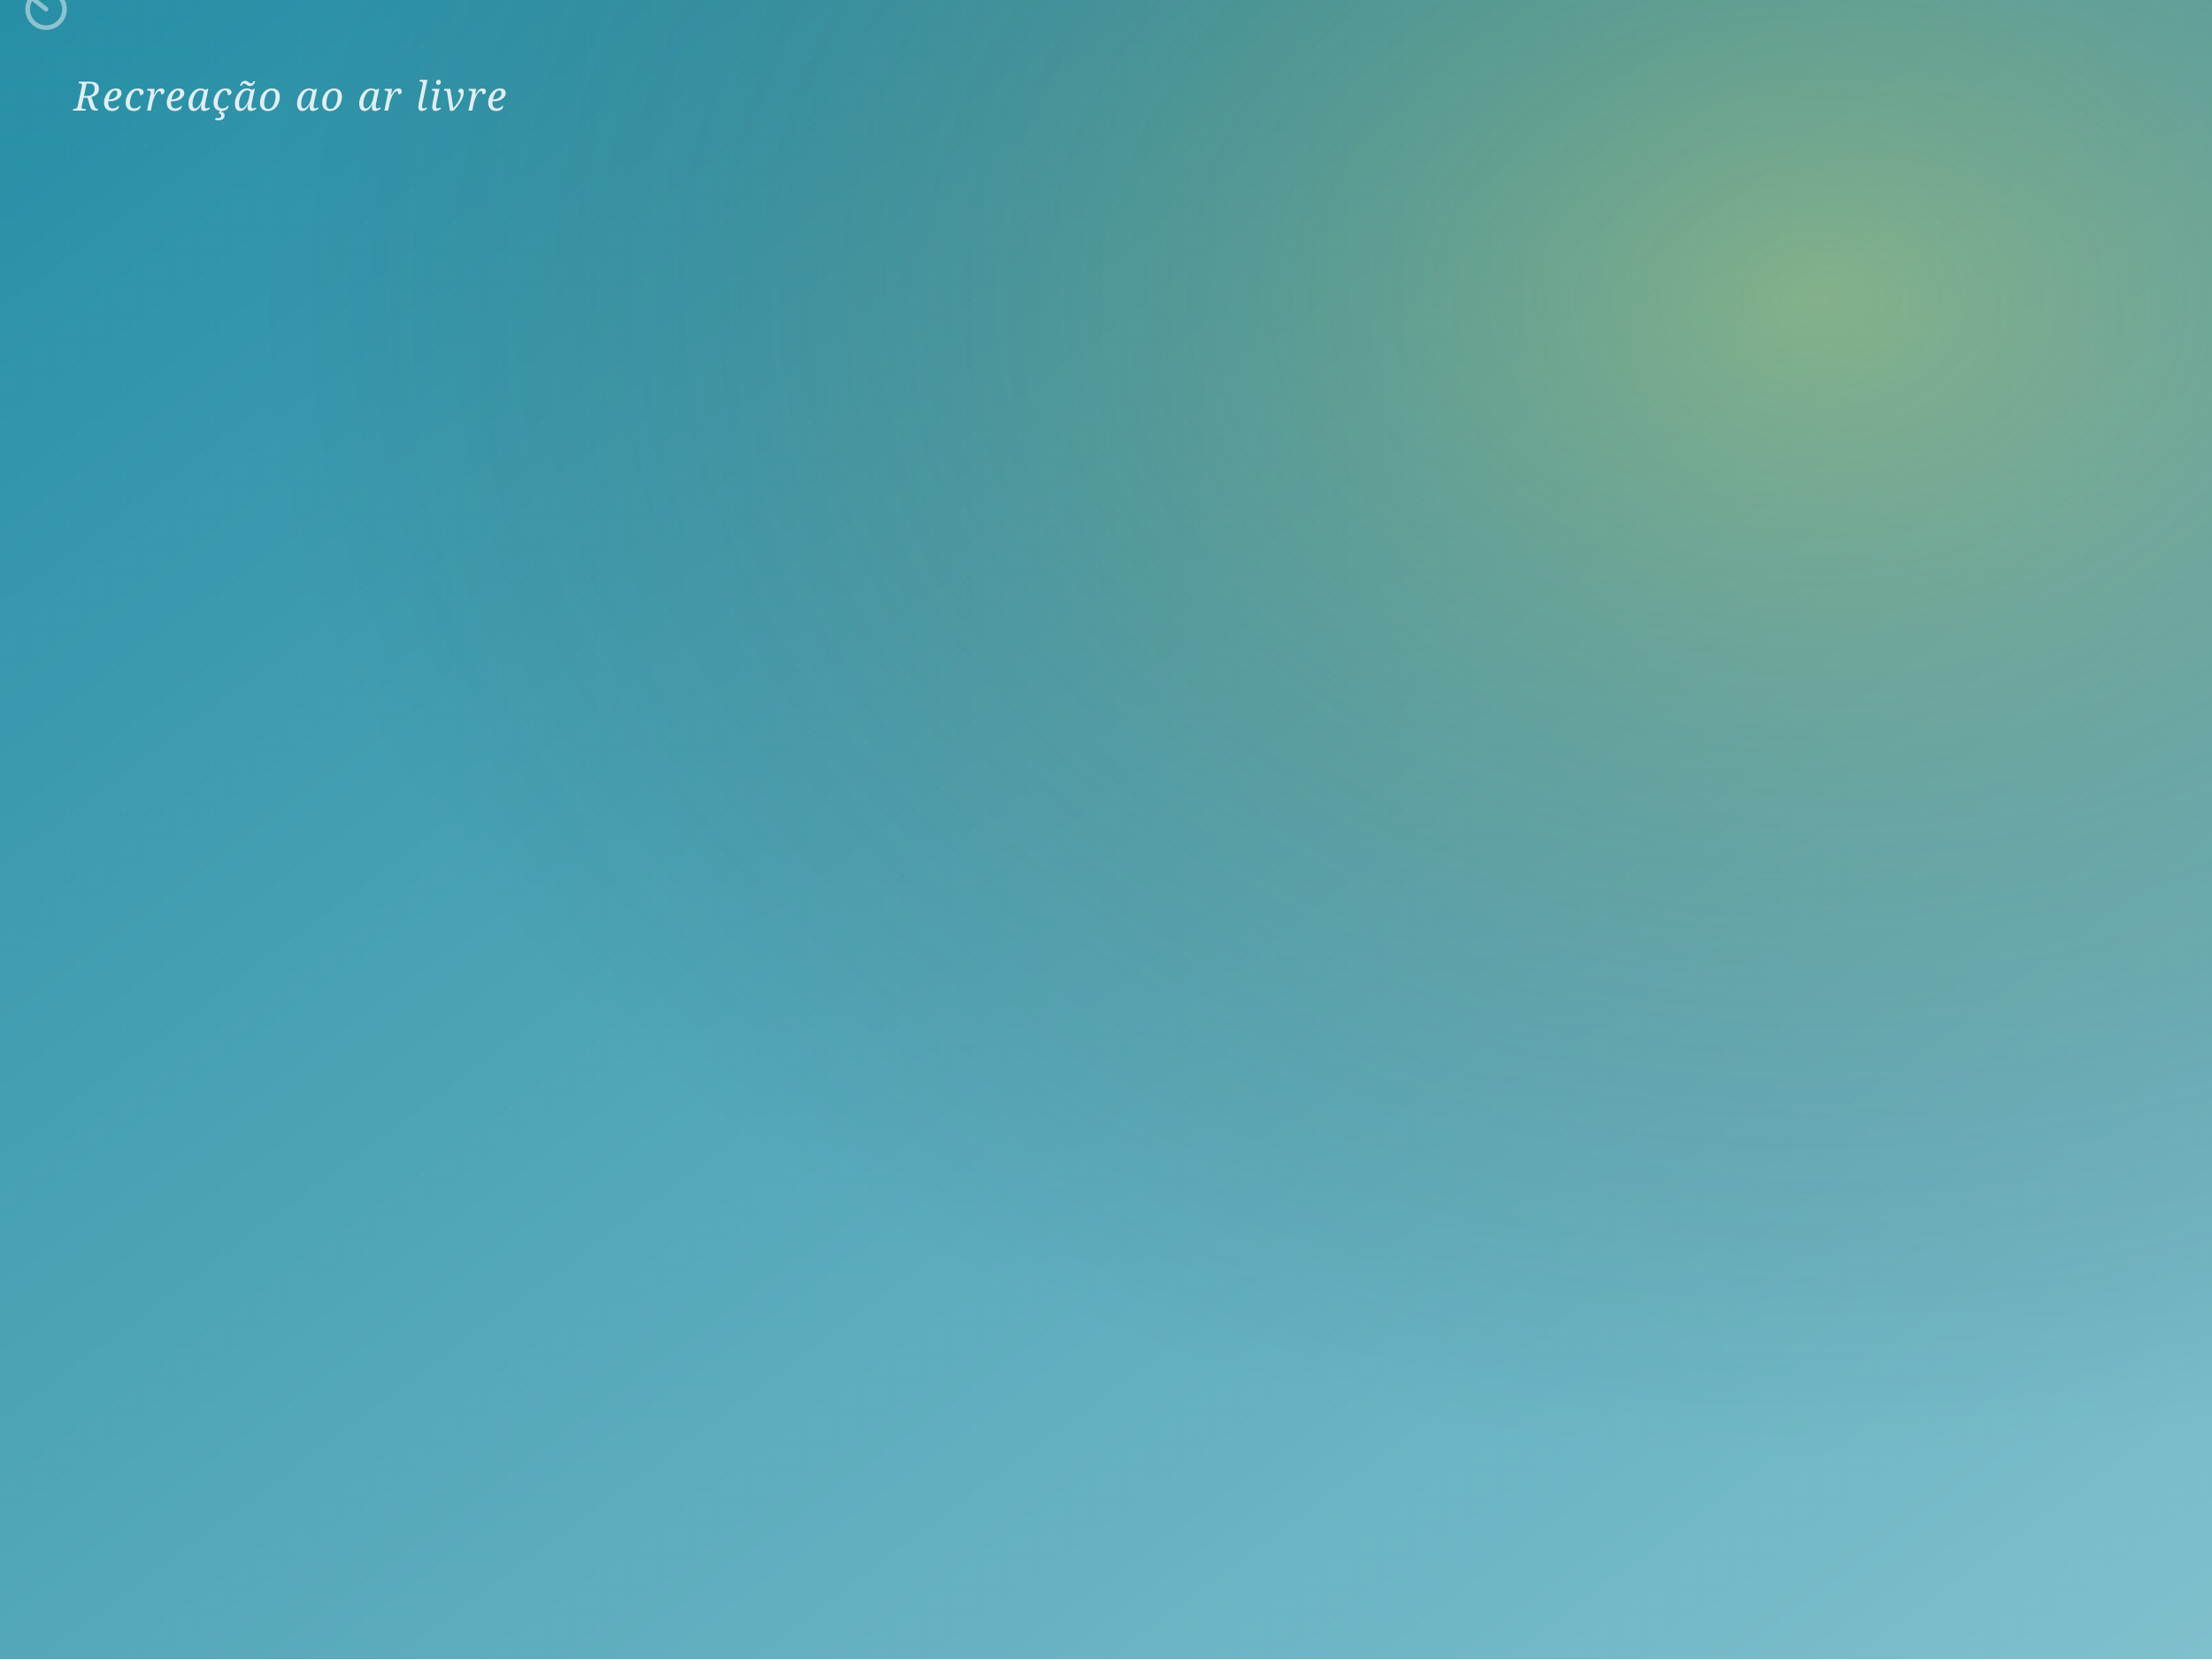
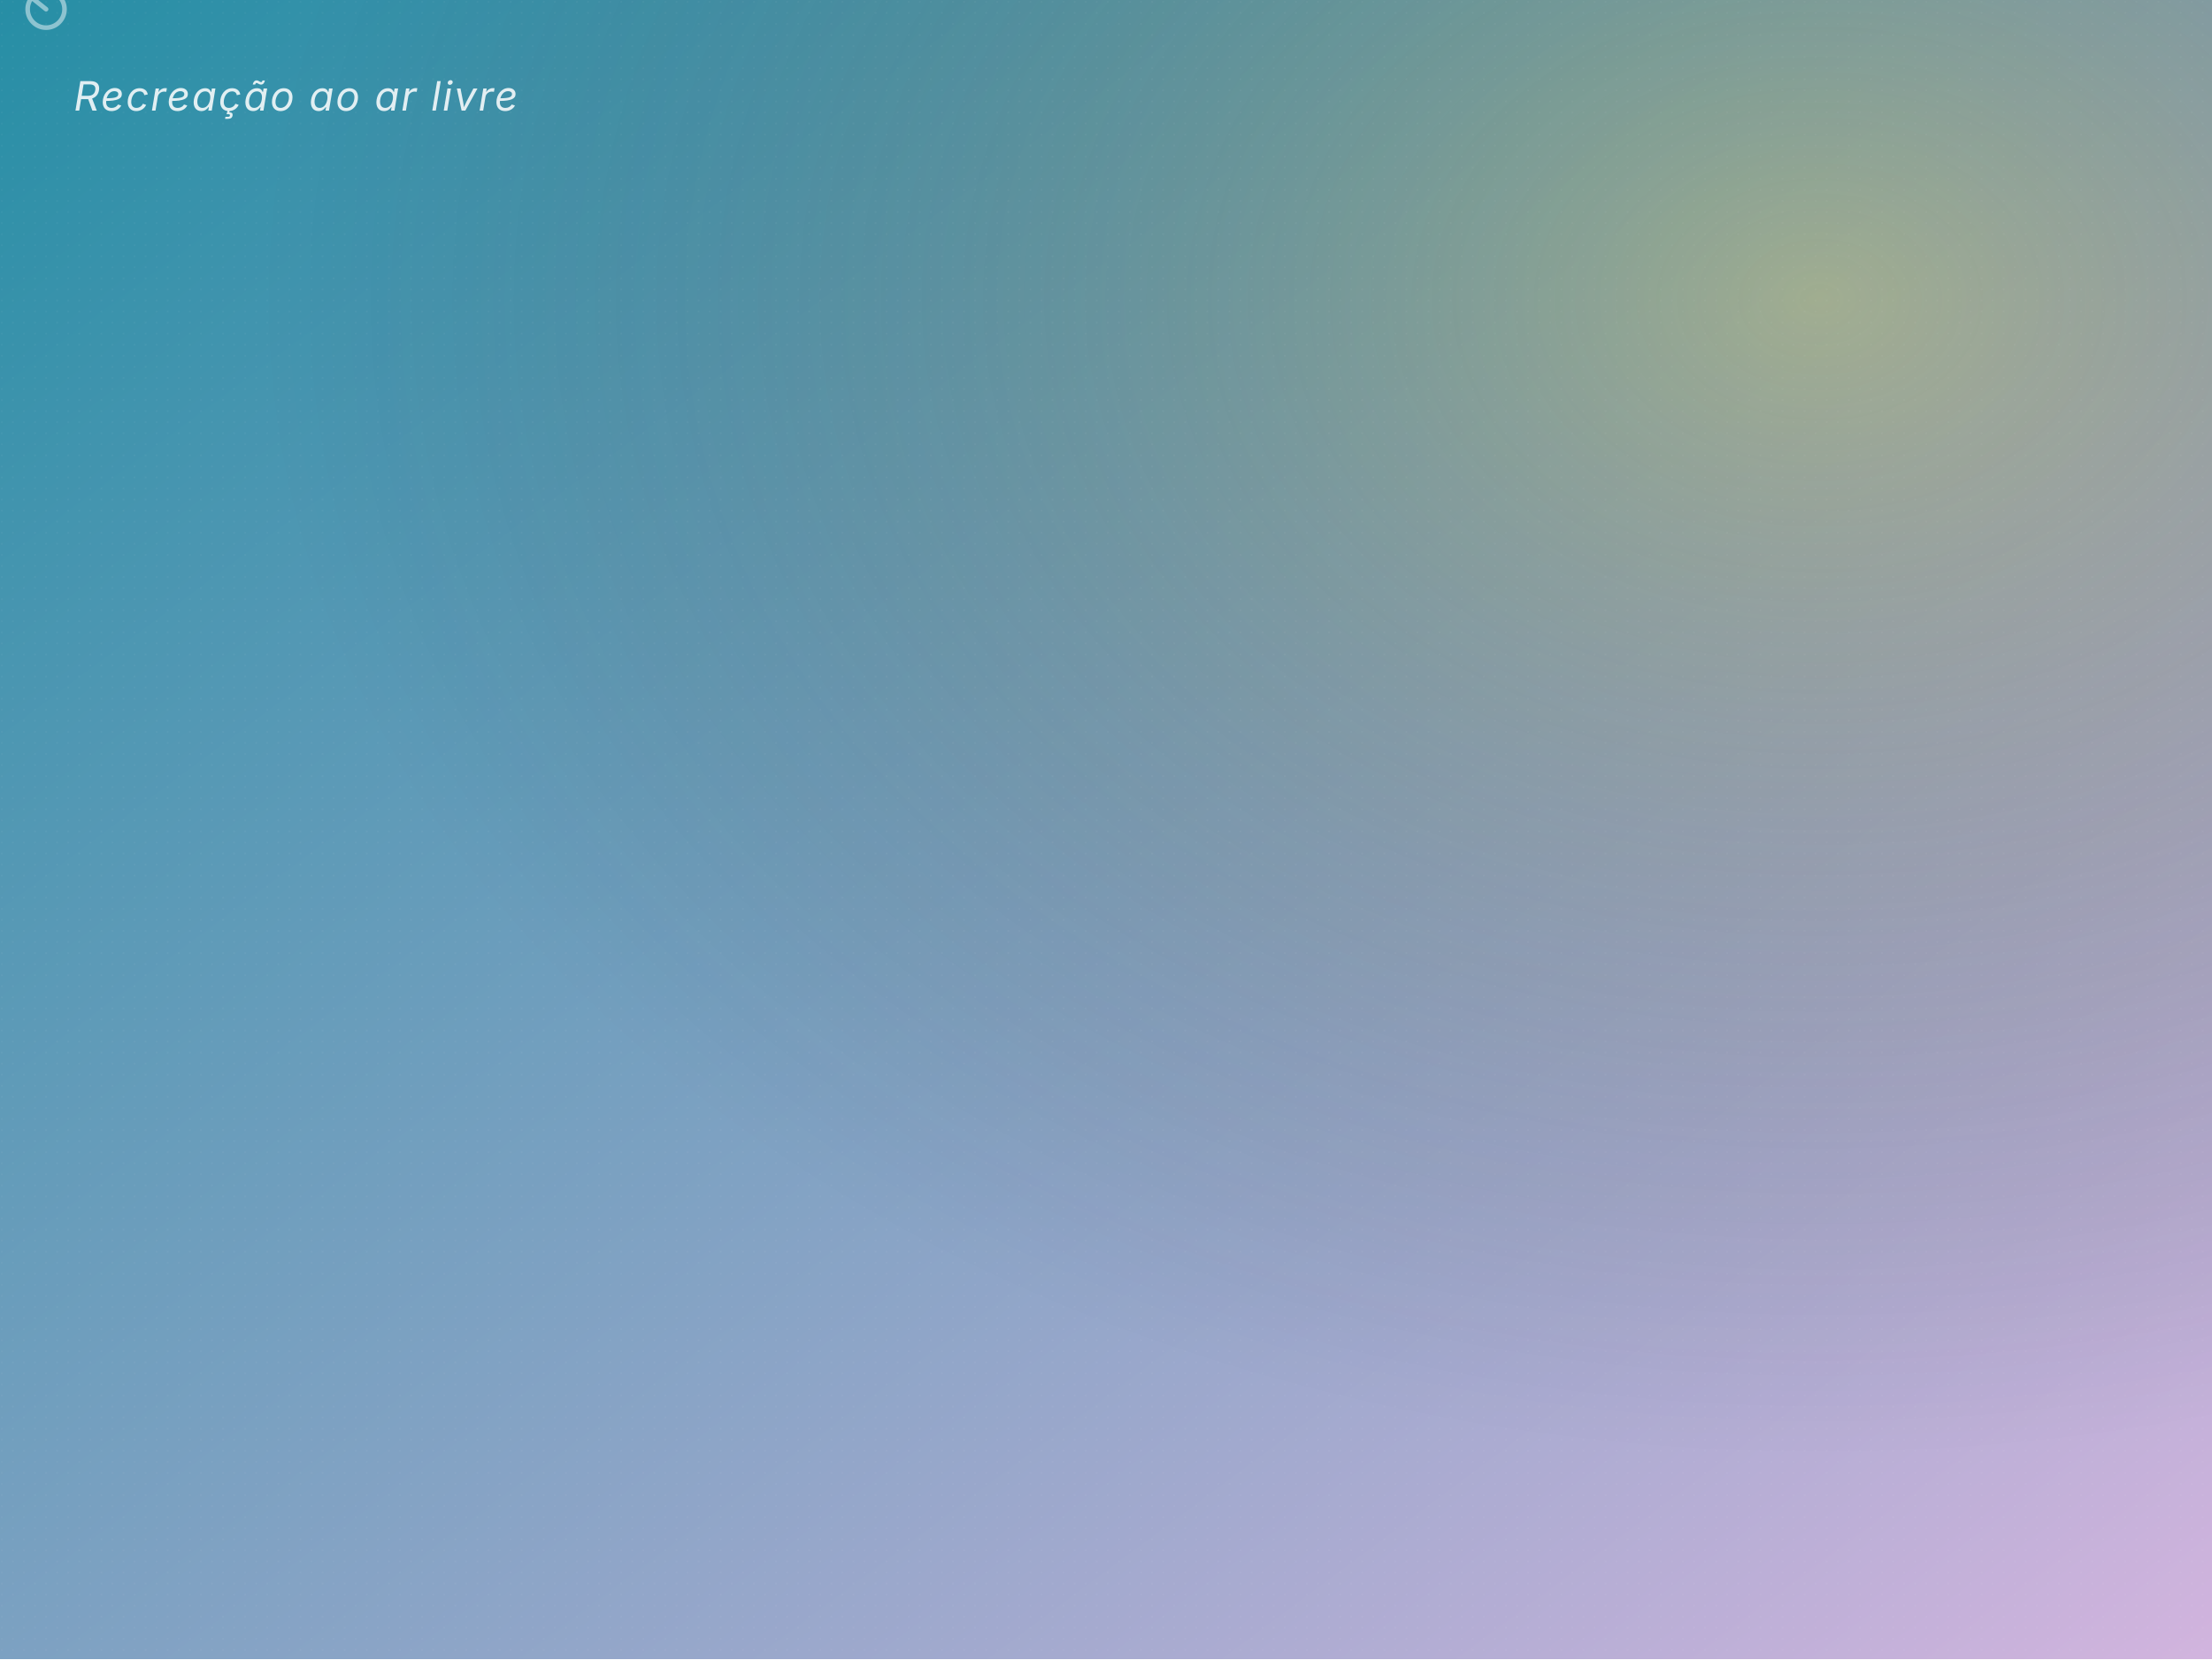
<svg xmlns="http://www.w3.org/2000/svg" viewBox="0 0 1200 900" preserveAspectRatio="xMidYMid slice" role="img" aria-label="Recreação ao ar livre">
  <defs>
    <linearGradient id="g" x1="0" y1="0" x2="1" y2="1">
      <stop offset="0%" stop-color="#268ea5" />
-       <stop offset="100%" stop-color="#80c0cd" />
+       <stop offset="100%" stop-color="#D2B4DE" />
    </linearGradient>
    <radialGradient id="h" cx="0.82" cy="0.18" r="0.7">
      <stop offset="0%" stop-color="rgba(246,201,31,0.30)" />
      <stop offset="100%" stop-color="rgba(0,0,0,0)" />
    </radialGradient>
    <pattern id="grain" x="0" y="0" width="6" height="6" patternUnits="userSpaceOnUse">
      <circle cx="1" cy="1" r="0.5" fill="rgba(255,255,255,0.04)" />
    </pattern>
  </defs>
  <rect width="100%" height="100%" fill="url(#g)" />
  <rect width="100%" height="100%" fill="url(#h)" />
  <rect width="100%" height="100%" fill="url(#grain)" />
  <g opacity="0.55" stroke="rgba(255,255,255,0.85)" stroke-width="2.5" stroke-linecap="round" stroke-linejoin="round" fill="none" transform="translate(50% 50%) scale(2.5)">
    <circle cx="-25" cy="5" r="10" />
    <circle cx="25" cy="5" r="10" />
    <circle cx="0" cy="-15" r="10" />
    <path d="M-25 5 L0 -15 L25 5" />
  </g>
-   <text x="40" y="60" font-family="Georgia, 'Playfair Display', serif" font-size="22" font-style="italic" fill="rgba(255,255,255,0.85)" letter-spacing="0.04em">Recreação ao ar livre</text>
+   <text x="40" y="60" font-family="'Fredoka', 'Inter', sans-serif" font-size="22" font-style="italic" fill="rgba(255,255,255,0.85)" letter-spacing="0.04em">Recreação ao ar livre</text>
</svg>
